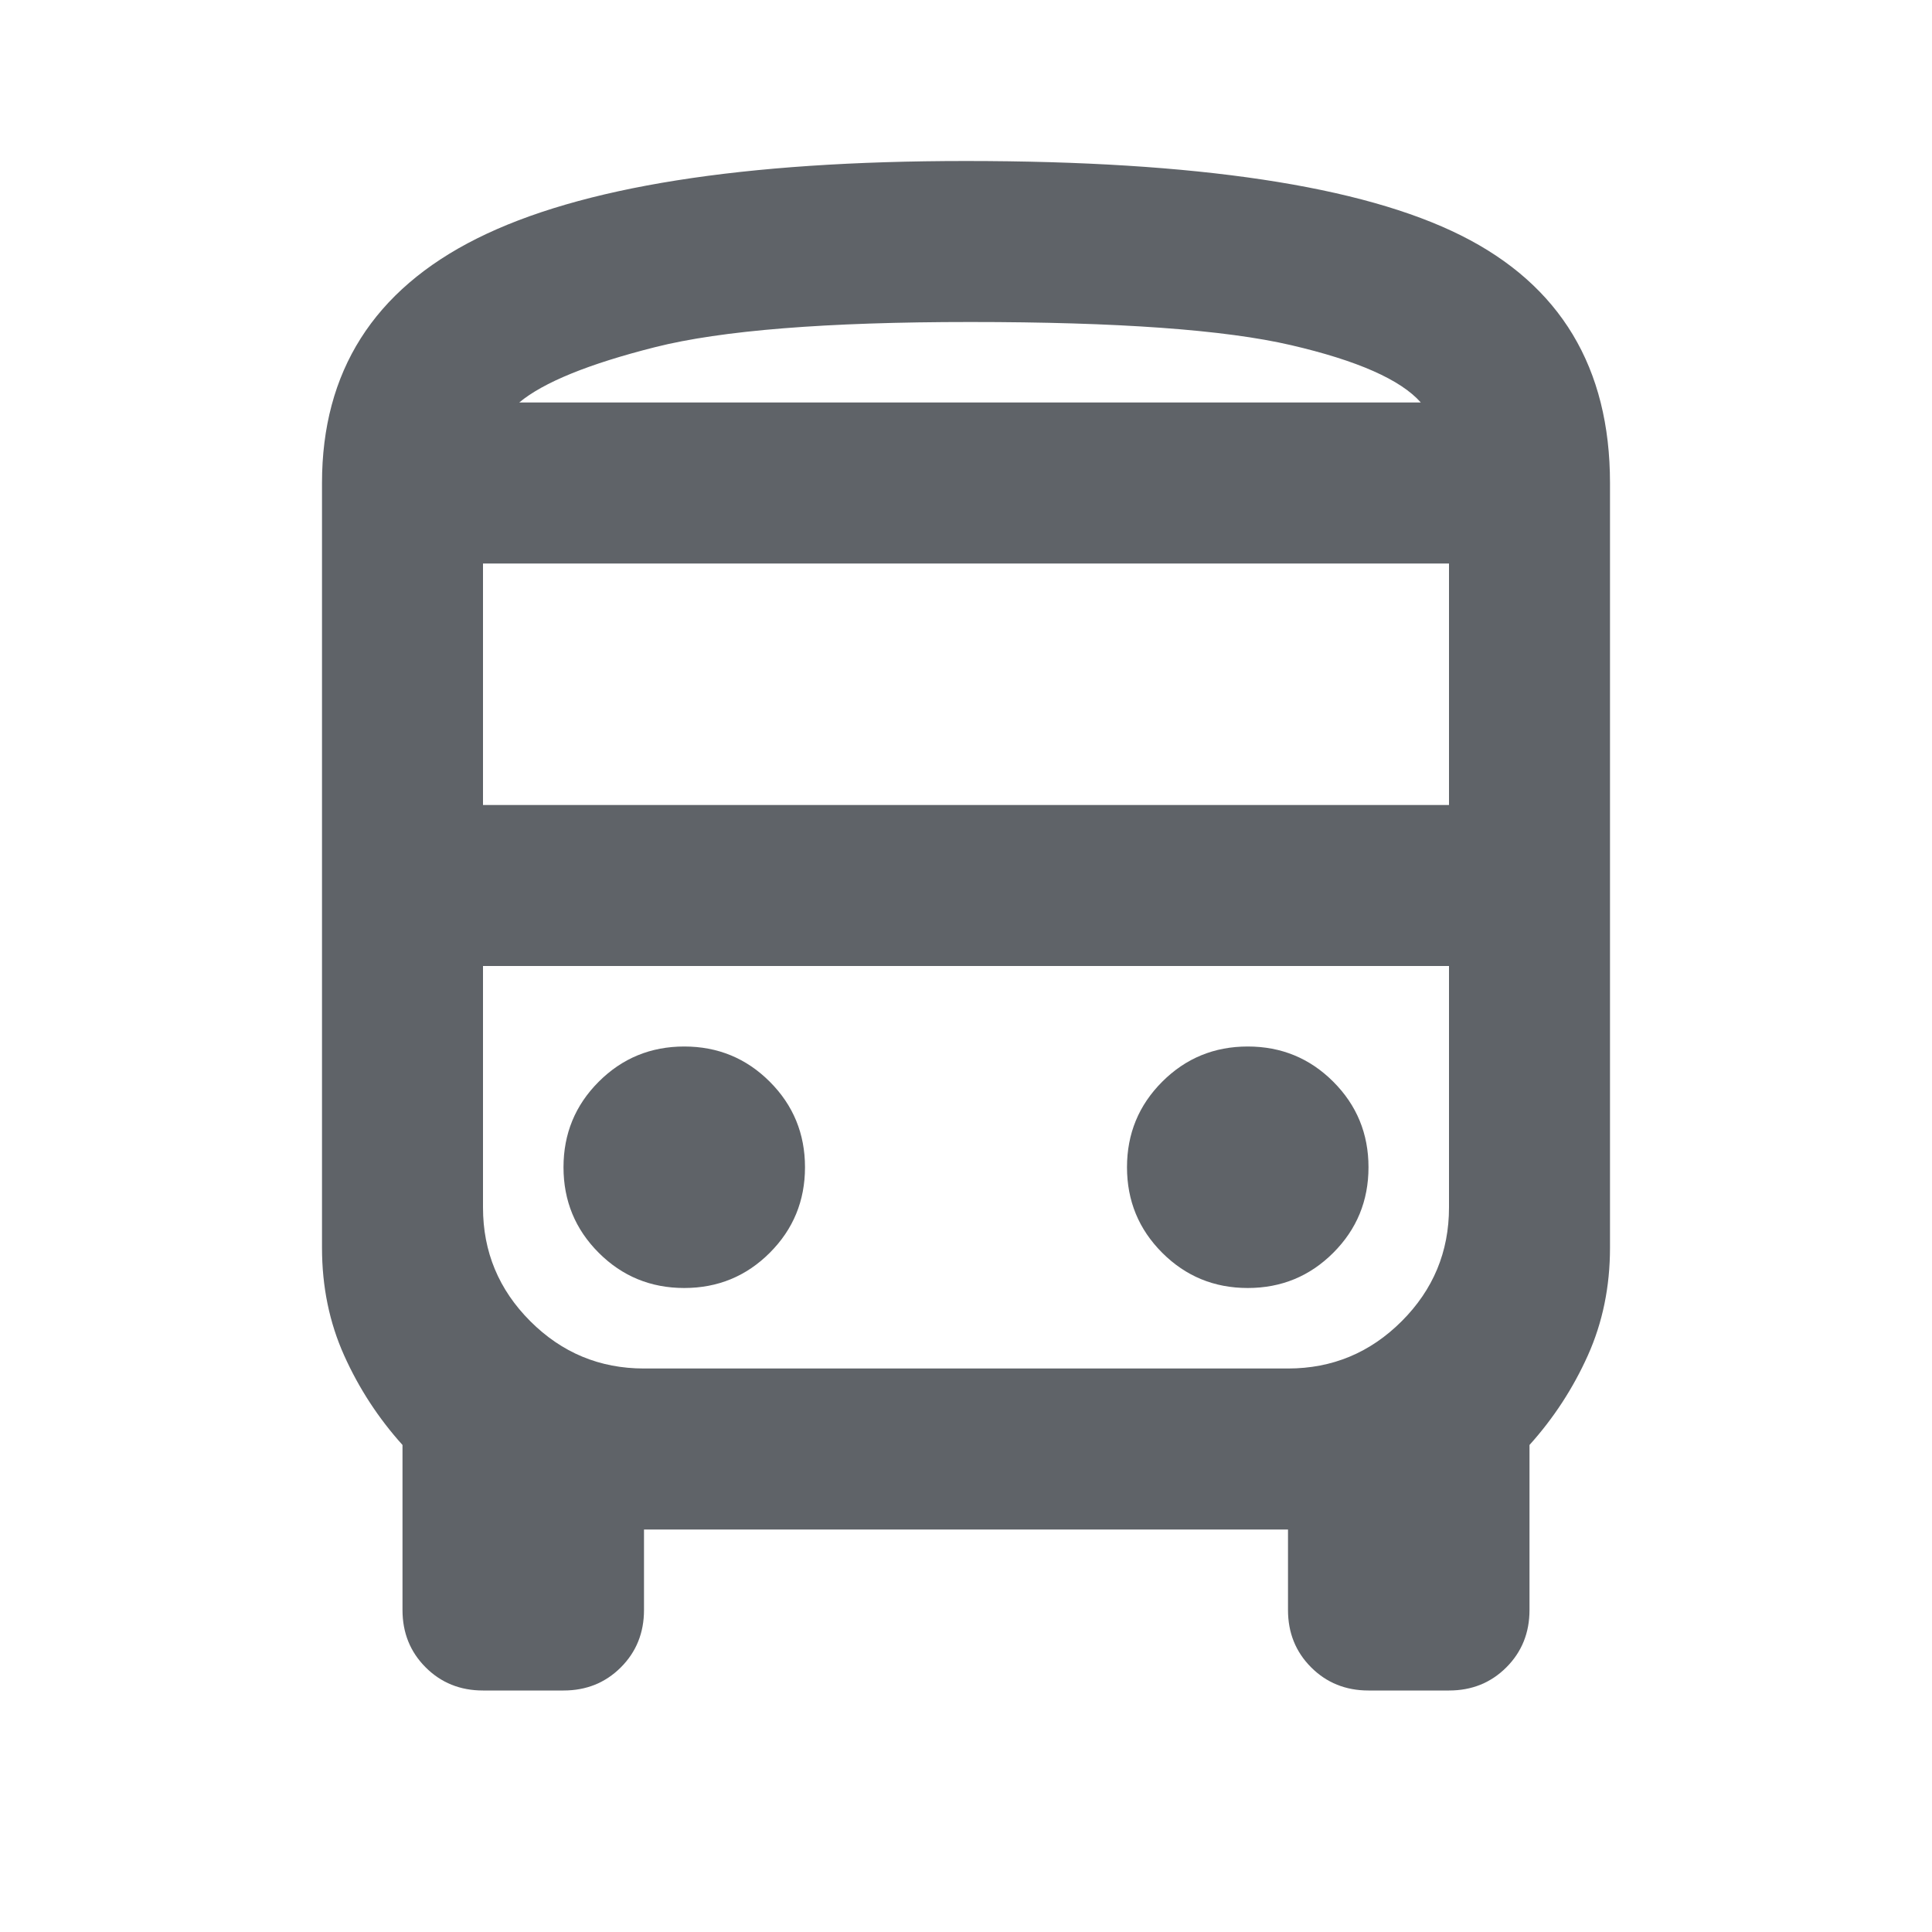
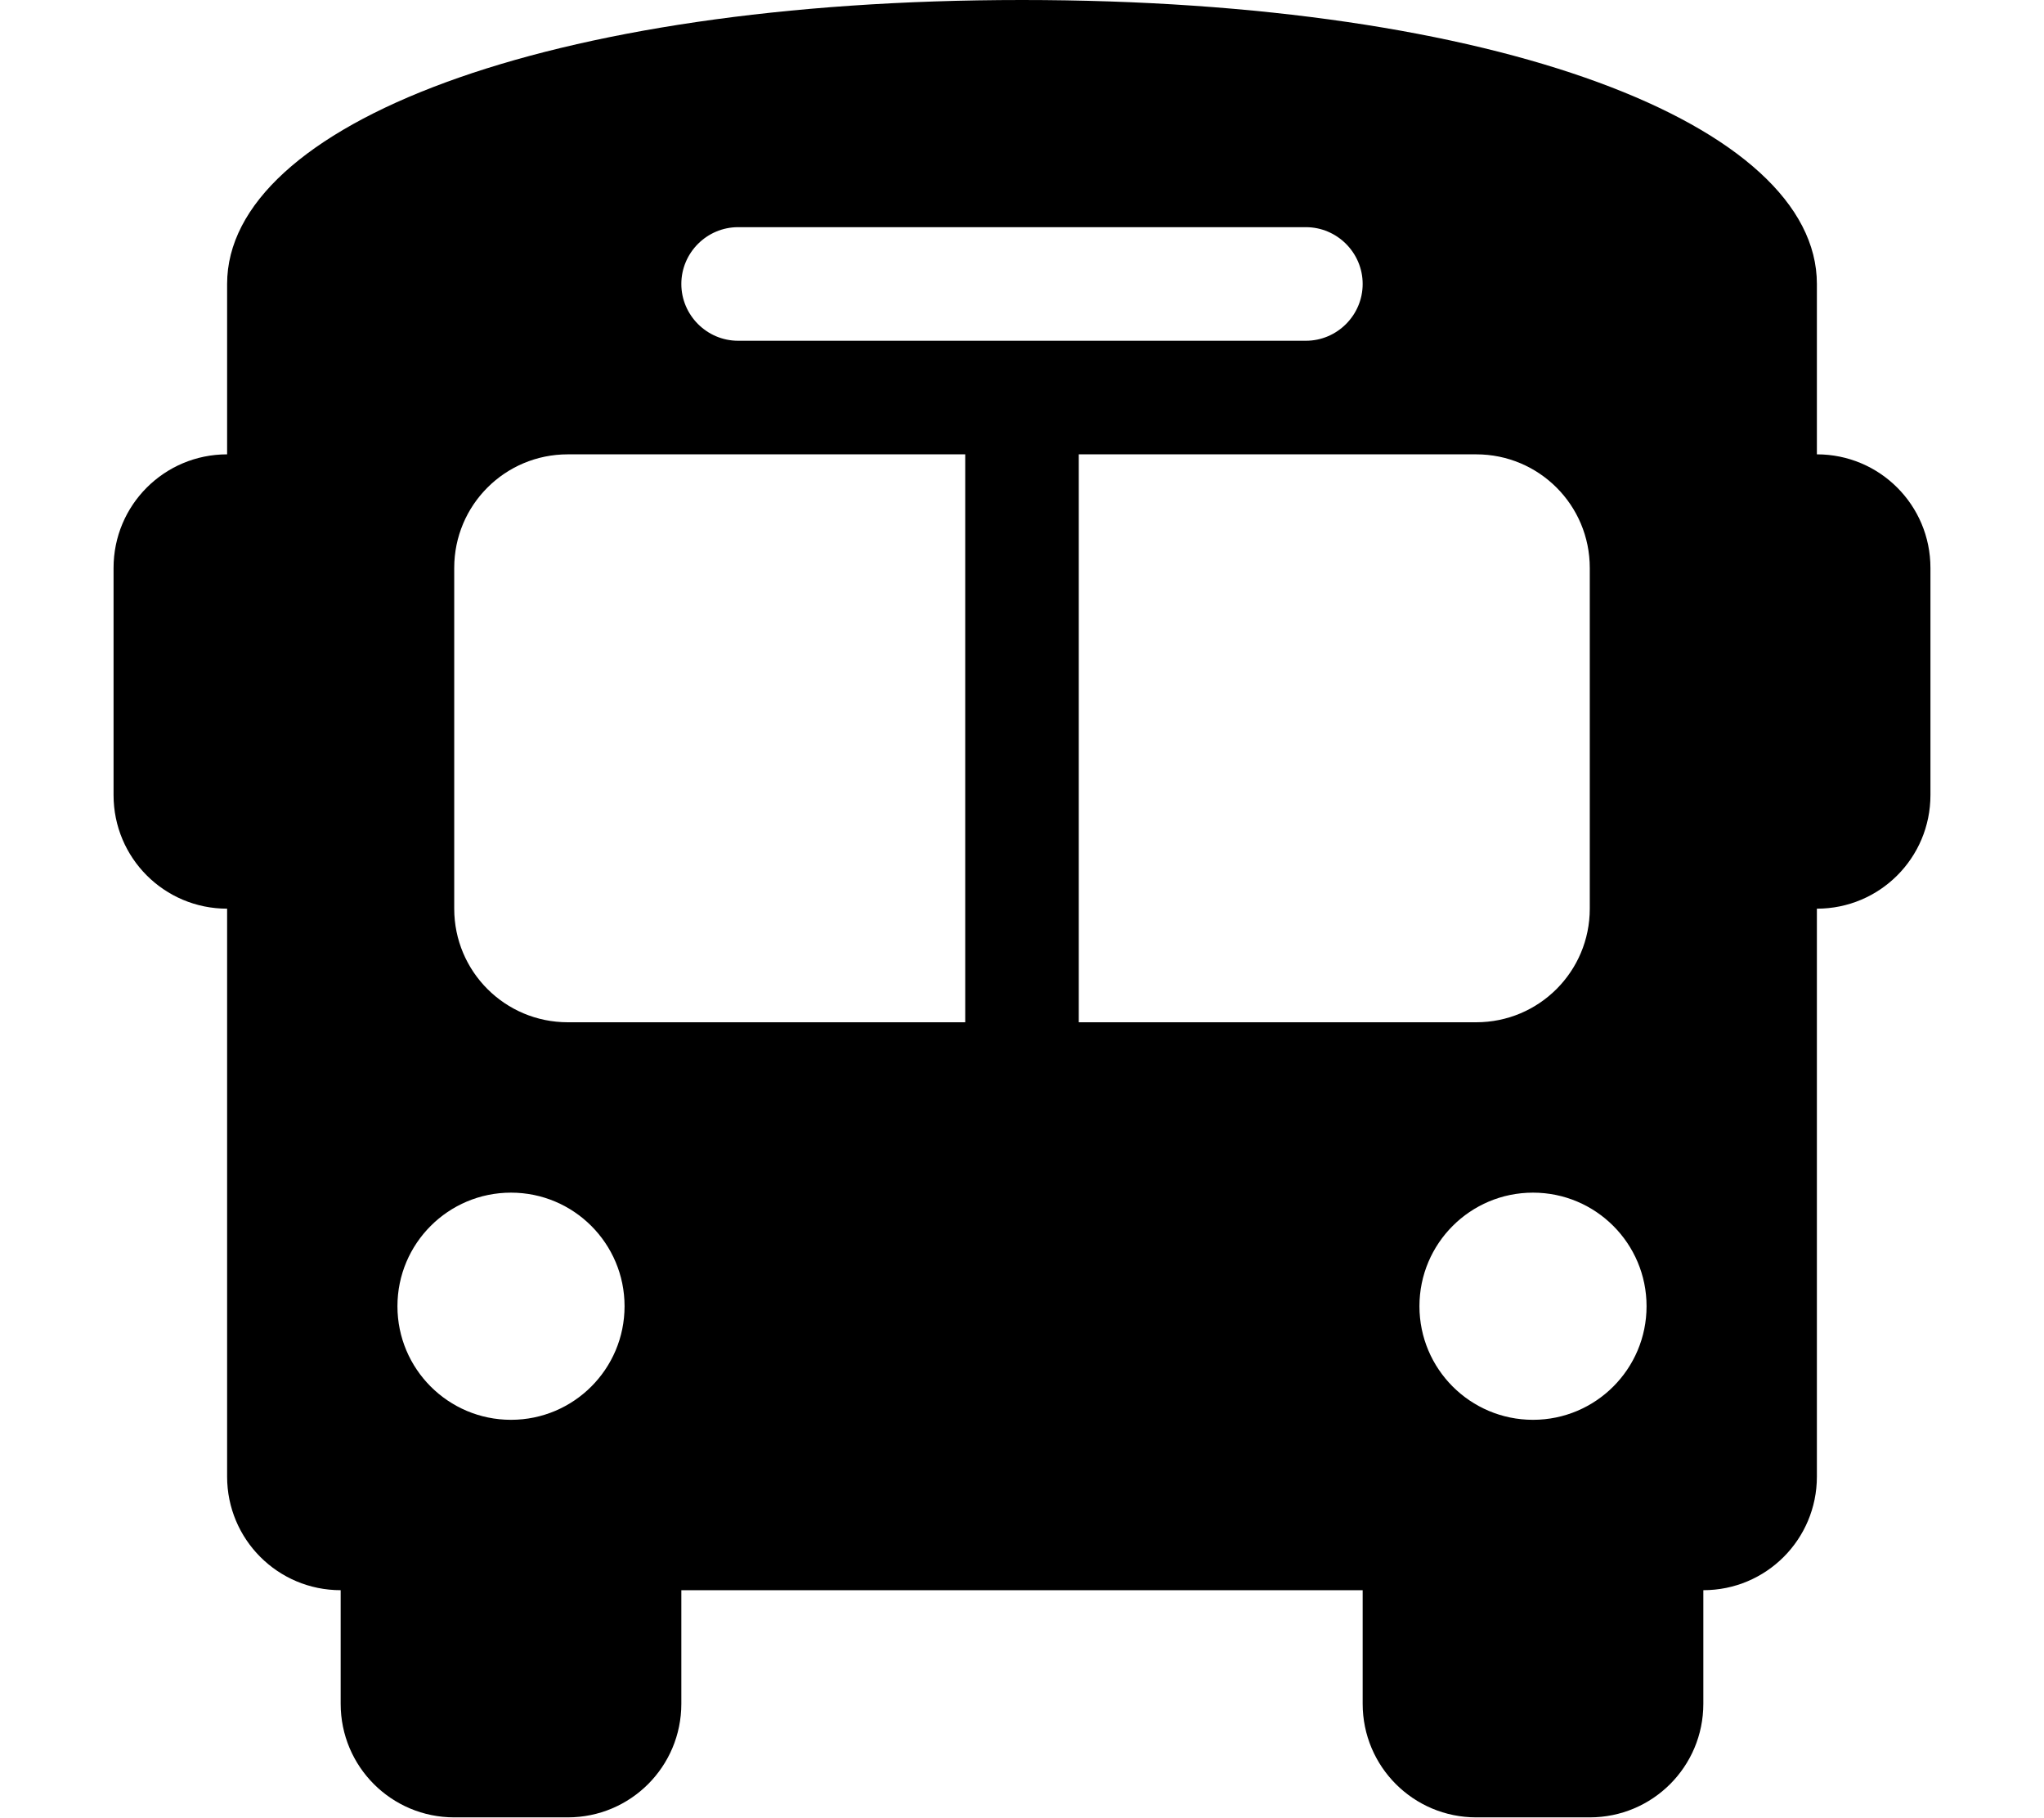
- <svg xmlns="http://www.w3.org/2000/svg" height="24px" viewBox="0 -960 960 960" width="24px" fill="#5f6368">
-   <path d="M240-120q-17 0-28.5-11.5T200-160v-82q-18-20-29-44.5T160-340v-380q0-83 77-121.5T480-880q172 0 246 37t74 123v380q0 29-11 53.5T760-242v82q0 17-11.5 28.5T720-120h-40q-17 0-28.5-11.5T640-160v-40H320v40q0 17-11.5 28.5T280-120h-40Zm242-640h224-448 224Zm158 280H240h480-80Zm-400-80h480v-120H240v120Zm100 240q25 0 42.5-17.5T400-380q0-25-17.5-42.5T340-440q-25 0-42.5 17.5T280-380q0 25 17.5 42.5T340-320Zm280 0q25 0 42.5-17.5T680-380q0-25-17.5-42.5T620-440q-25 0-42.5 17.5T560-380q0 25 17.5 42.5T620-320ZM258-760h448q-15-17-64.5-28.5T482-800q-107 0-156.5 12.5T258-760Zm62 480h320q33 0 56.5-23.5T720-360v-120H240v120q0 33 23.5 56.5T320-280Z" />
+ <svg xmlns="http://www.w3.org/2000/svg" viewBox="0 0 576 512">
+   <path d="M288 0C422.4 0 512 35.2 512 80l0 16 0 32c17.7 0 32 14.3 32 32l0 64c0 17.7-14.3 32-32 32l0 160c0 17.7-14.3 32-32 32l0 32c0 17.7-14.3 32-32 32l-32 0c-17.7 0-32-14.3-32-32l0-32-192 0 0 32c0 17.7-14.3 32-32 32l-32 0c-17.7 0-32-14.3-32-32l0-32c-17.7 0-32-14.3-32-32l0-160c-17.7 0-32-14.3-32-32l0-64c0-17.7 14.3-32 32-32c0 0 0 0 0 0l0-32s0 0 0 0l0-16C64 35.2 153.6 0 288 0zM128 160l0 96c0 17.7 14.3 32 32 32l112 0 0-160-112 0c-17.7 0-32 14.3-32 32zM304 288l112 0c17.7 0 32-14.3 32-32l0-96c0-17.7-14.3-32-32-32l-112 0 0 160zM144 400a32 32 0 1 0 0-64 32 32 0 1 0 0 64zm288 0a32 32 0 1 0 0-64 32 32 0 1 0 0 64zM384 80c0-8.8-7.2-16-16-16L208 64c-8.8 0-16 7.2-16 16s7.2 16 16 16l160 0c8.8 0 16-7.2 16-16z" />
</svg>
